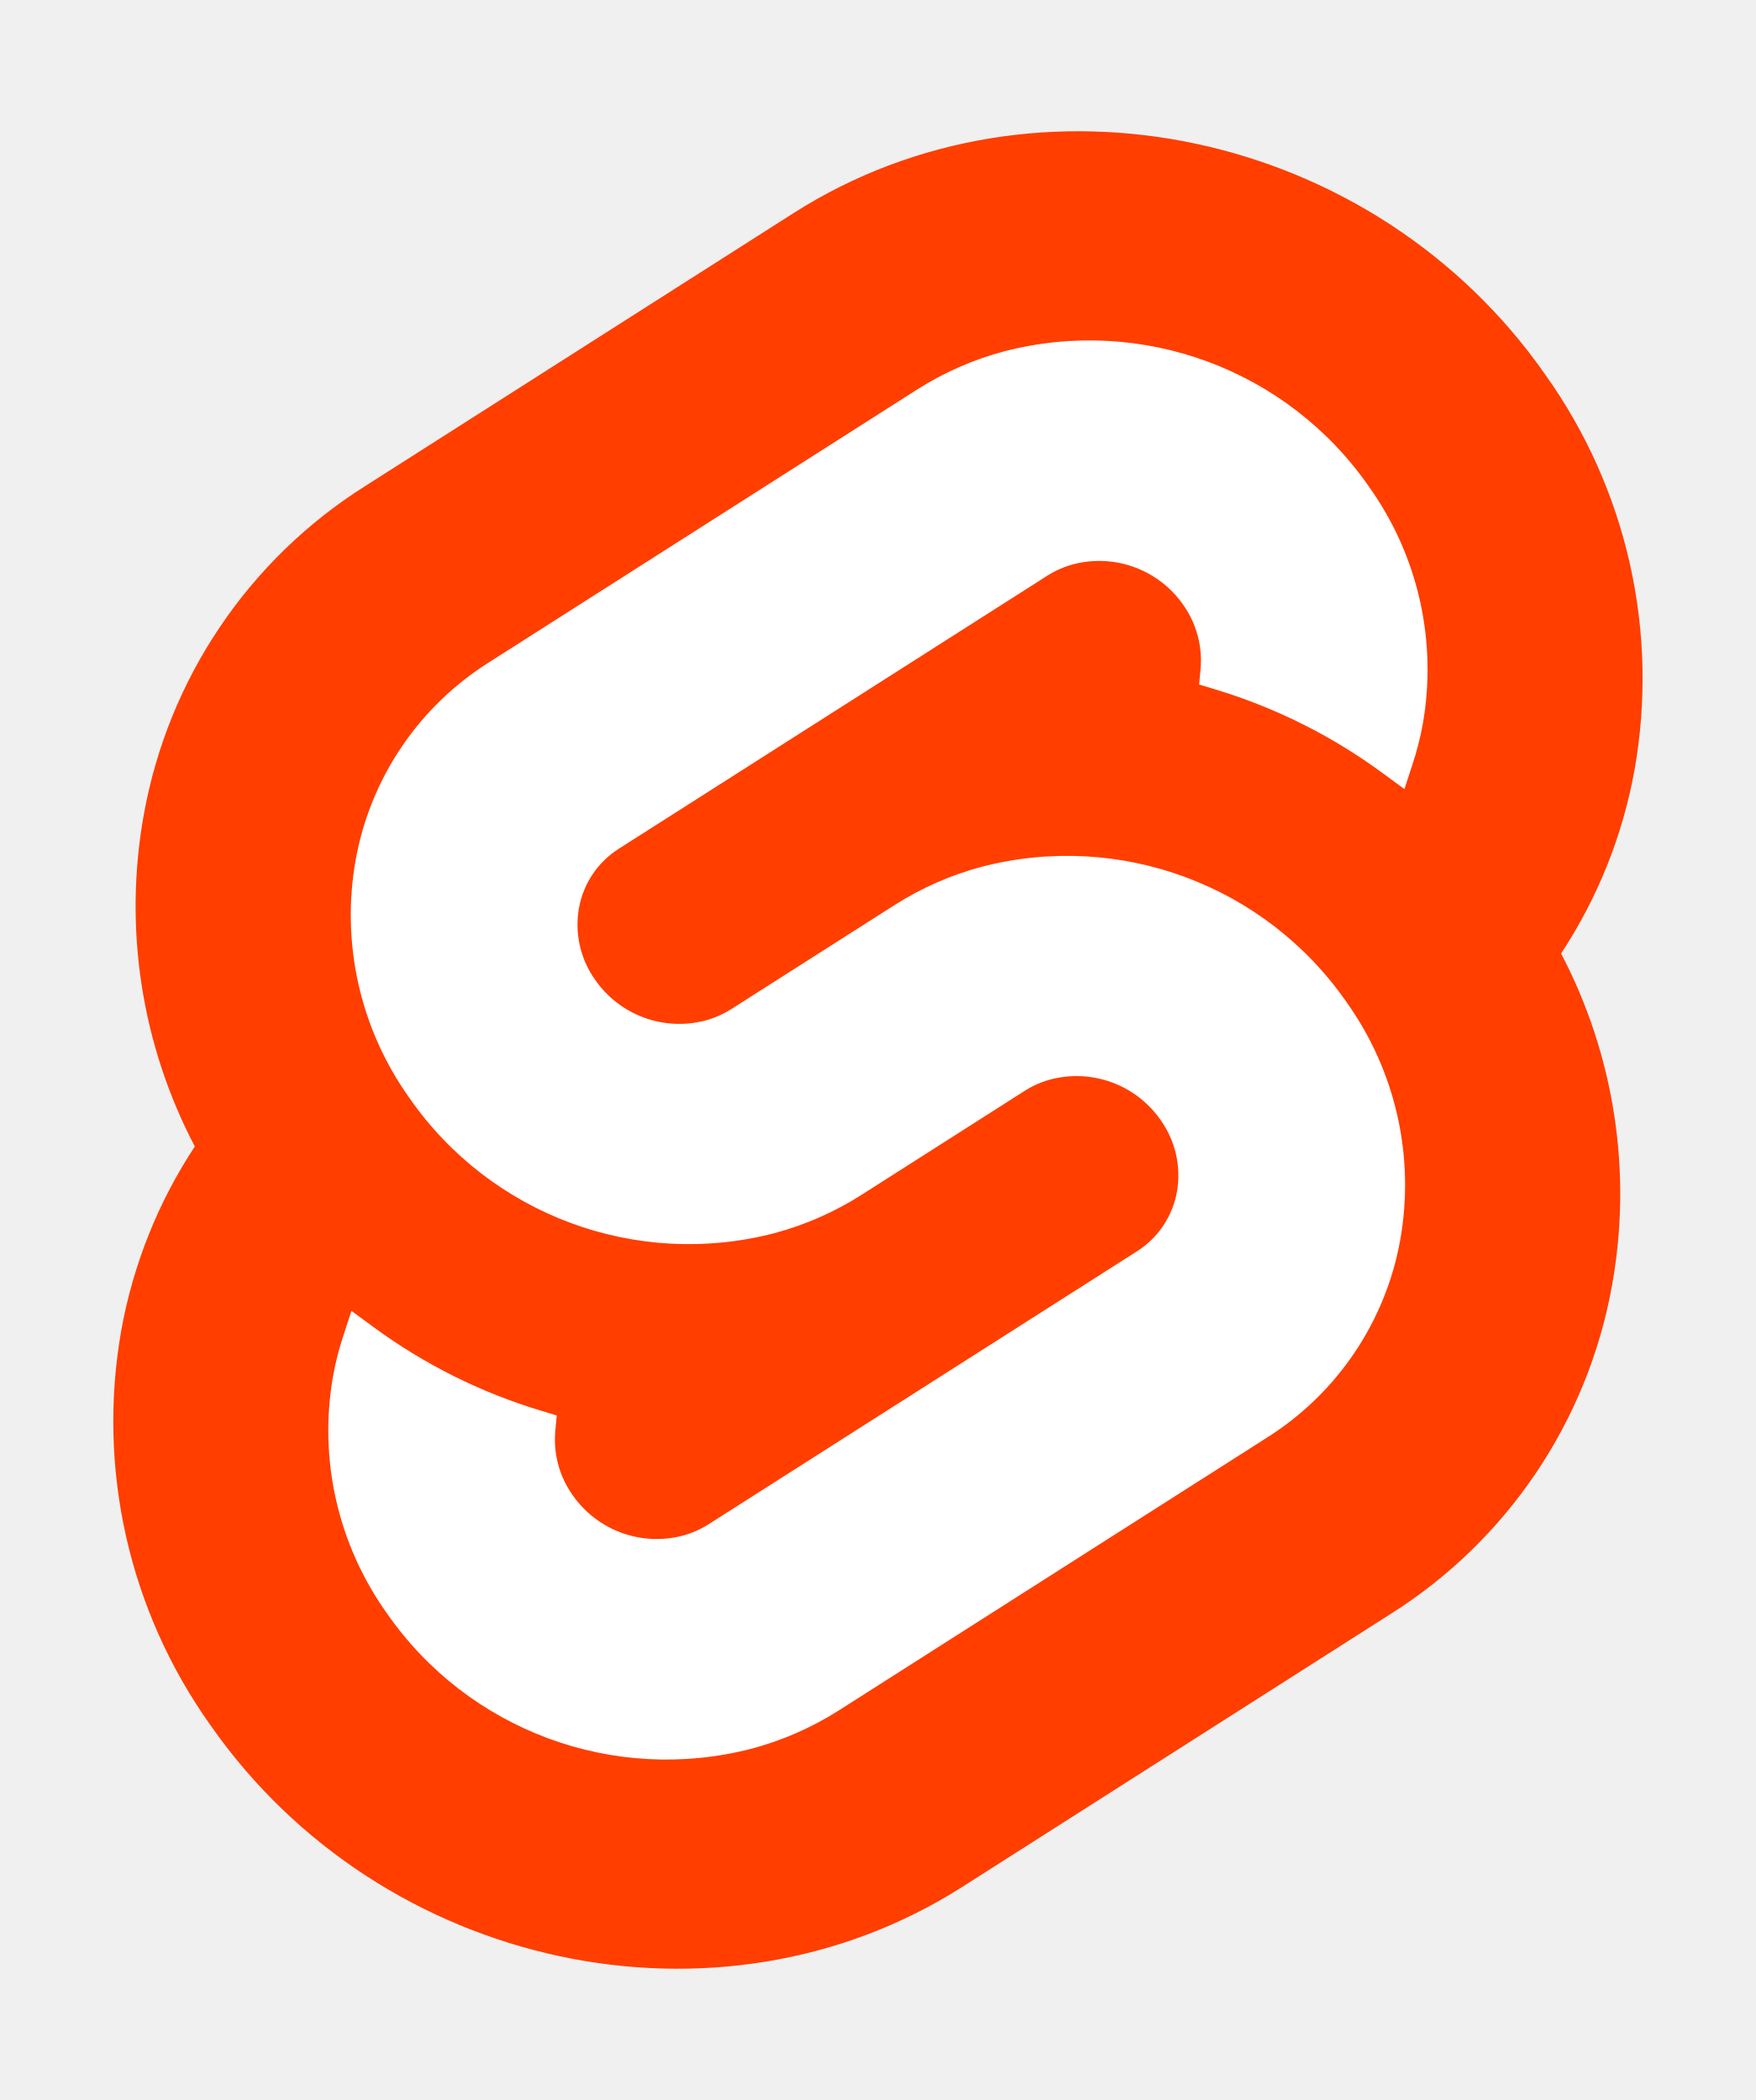
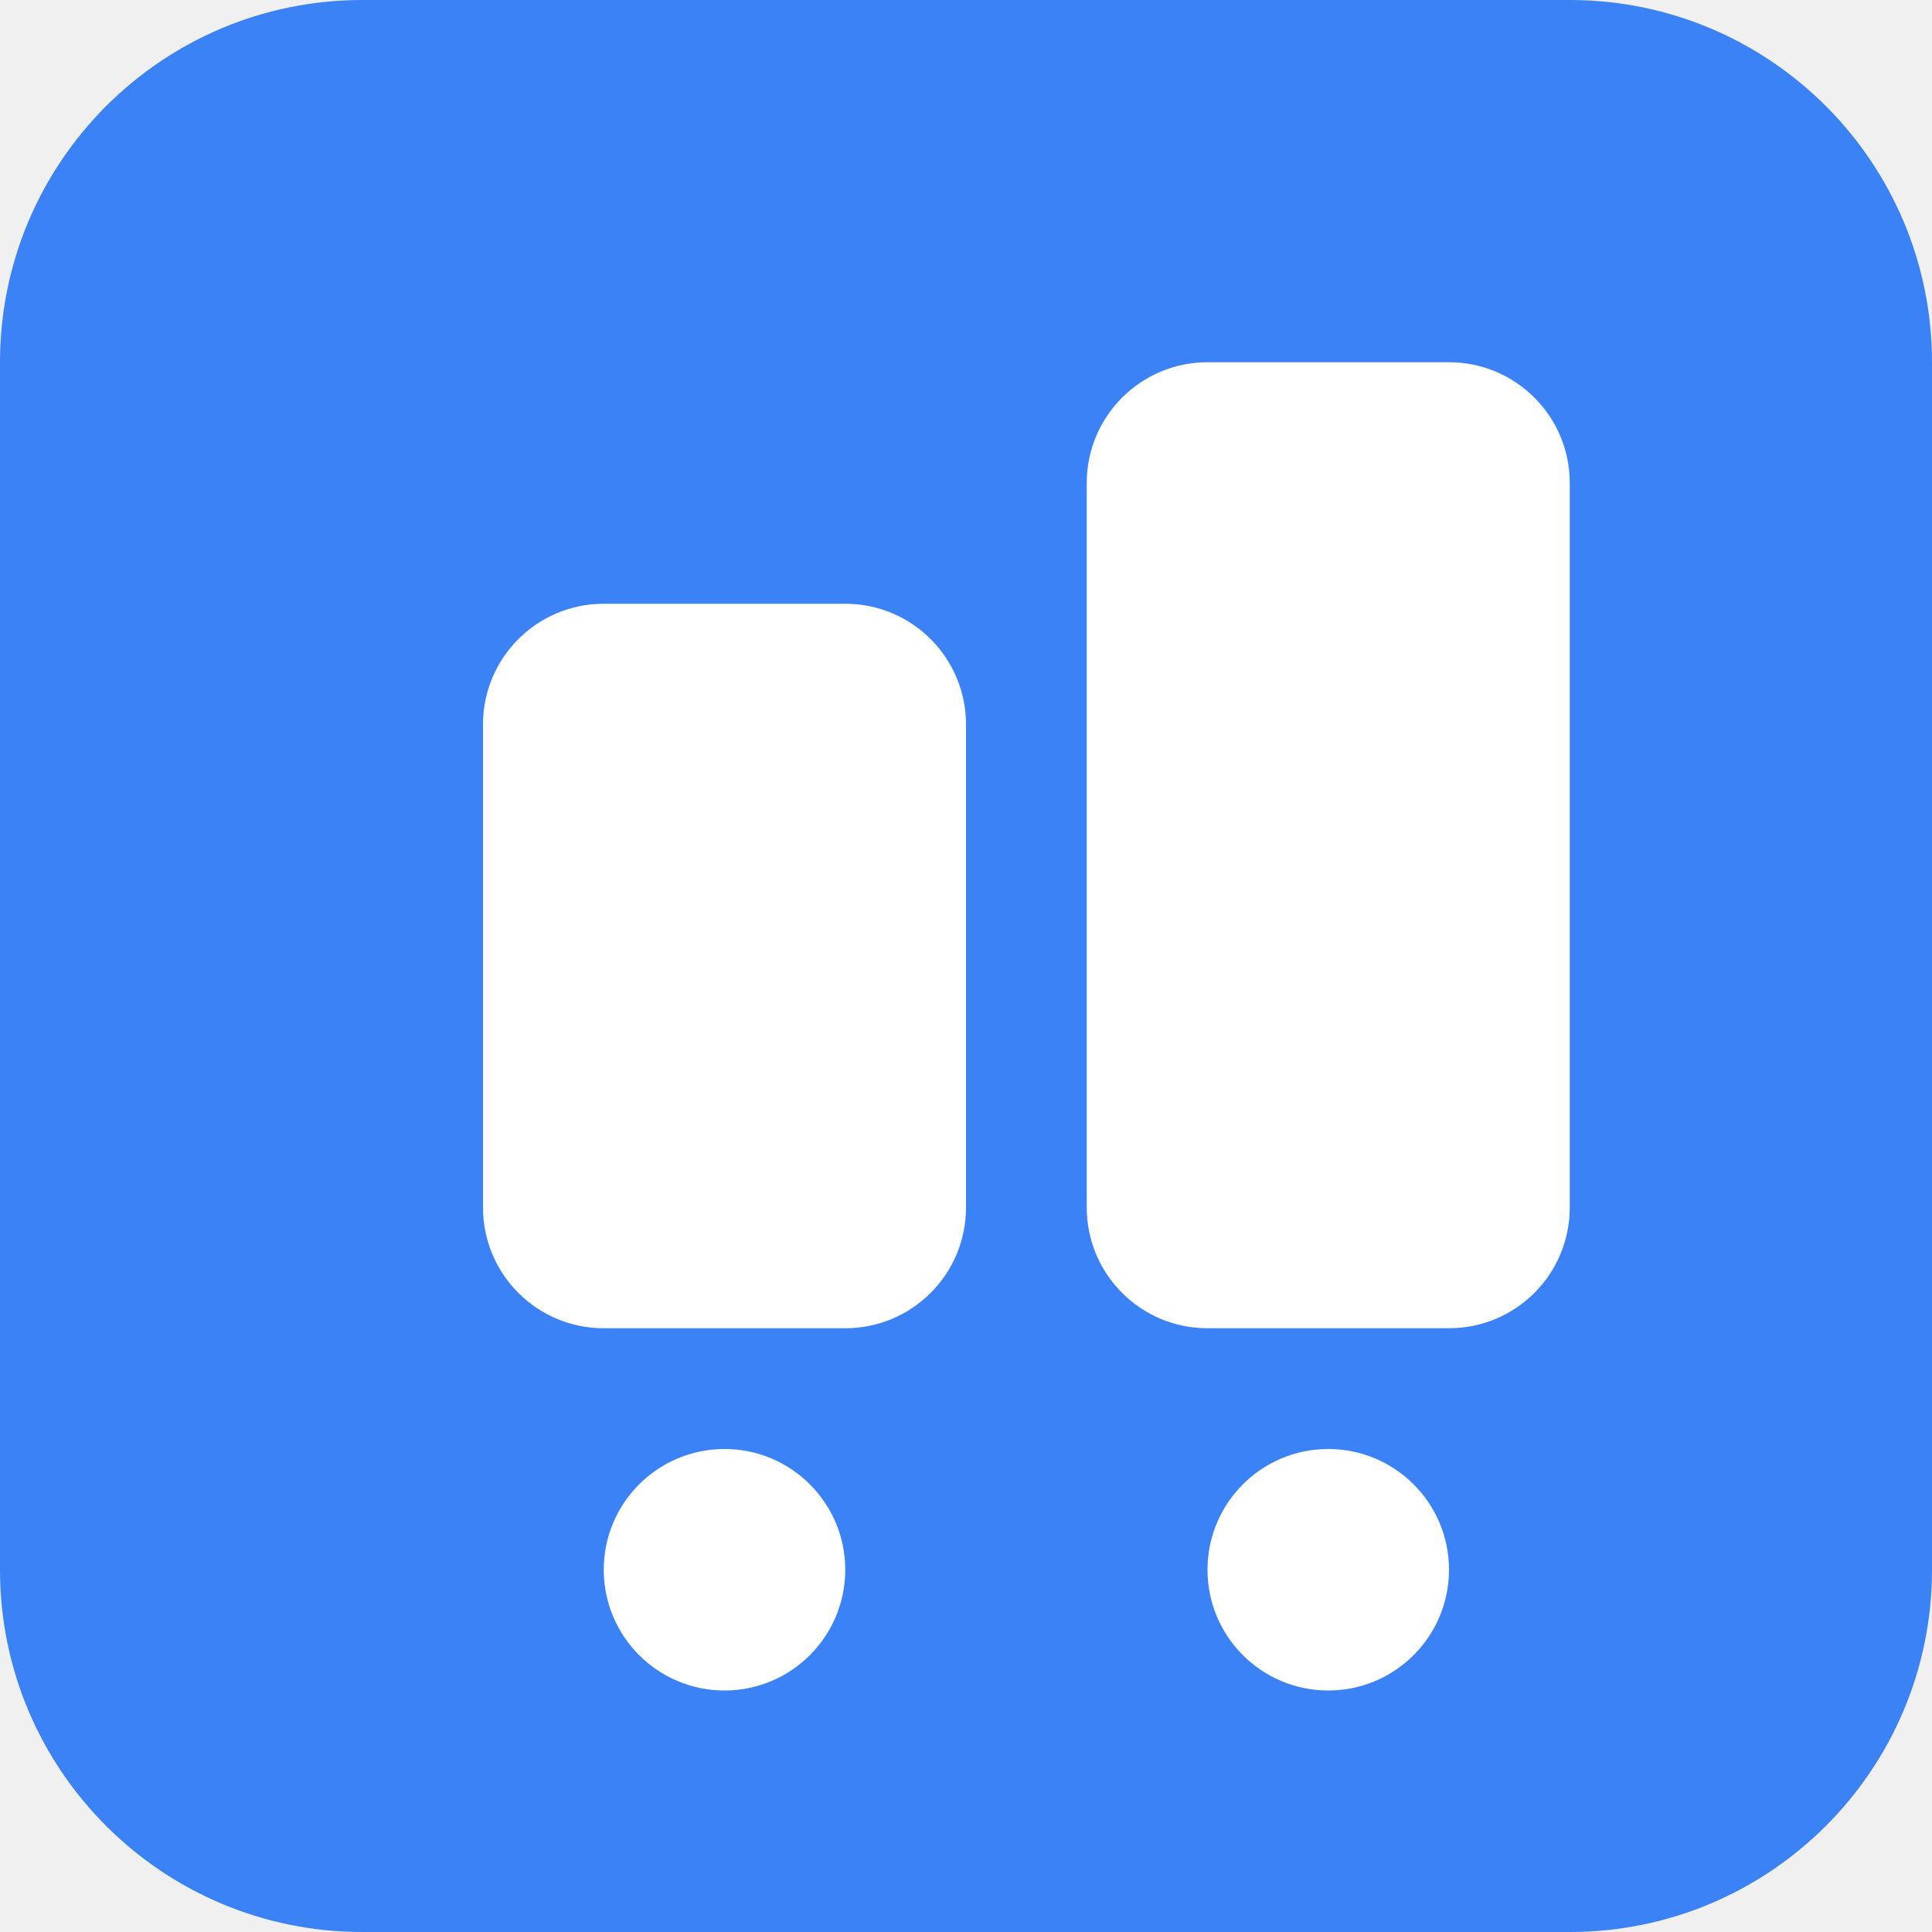
- <svg xmlns="http://www.w3.org/2000/svg" width="107" height="128" viewBox="0 0 107 128">
-   <path d="M94.157 22.819c-10.4-14.885-30.94-19.297-45.792-9.835L22.282 29.608A29.92 29.92 0 0 0 8.764 49.65a31.5 31.5 0 0 0 3.108 20.231 30 30 0 0 0-4.477 11.183 31.9 31.9 0 0 0 5.448 24.116c10.402 14.887 30.942 19.297 45.791 9.835l26.083-16.624A29.92 29.92 0 0 0 98.235 78.35a31.53 31.53 0 0 0-3.105-20.232 30 30 0 0 0 4.474-11.182 31.88 31.88 0 0 0-5.447-24.116" style="fill:#ff3e00" />
-   <path d="M45.817 106.582a20.72 20.72 0 0 1-22.237-8.243 19.17 19.17 0 0 1-3.277-14.503 18 18 0 0 1 .624-2.435l.49-1.498 1.337.981a33.6 33.6 0 0 0 10.203 5.098l.97.294-.09.968a5.85 5.85 0 0 0 1.052 3.878 6.24 6.24 0 0 0 6.695 2.485 5.8 5.8 0 0 0 1.603-.704L69.27 76.28a5.43 5.43 0 0 0 2.45-3.631 5.8 5.8 0 0 0-.987-4.371 6.24 6.24 0 0 0-6.698-2.487 5.7 5.7 0 0 0-1.6.704l-9.953 6.345a19 19 0 0 1-5.296 2.326 20.72 20.72 0 0 1-22.237-8.243 19.17 19.17 0 0 1-3.277-14.502 17.99 17.99 0 0 1 8.13-12.052l26.081-16.623a19 19 0 0 1 5.3-2.329 20.72 20.72 0 0 1 22.237 8.243 19.17 19.17 0 0 1 3.277 14.503 18 18 0 0 1-.624 2.435l-.49 1.498-1.337-.98a33.6 33.6 0 0 0-10.203-5.1l-.97-.294.09-.968a5.86 5.86 0 0 0-1.052-3.878 6.24 6.24 0 0 0-6.696-2.485 5.8 5.8 0 0 0-1.602.704L37.73 51.72a5.42 5.42 0 0 0-2.449 3.63 5.79 5.79 0 0 0 .986 4.372 6.24 6.24 0 0 0 6.698 2.486 5.8 5.8 0 0 0 1.602-.704l9.952-6.342a19 19 0 0 1 5.295-2.328 20.72 20.72 0 0 1 22.237 8.242 19.17 19.17 0 0 1 3.277 14.503 18 18 0 0 1-8.13 12.053l-26.081 16.622a19 19 0 0 1-5.3 2.328" style="fill:#fff" />
+ <svg xmlns="http://www.w3.org/2000/svg" width="32" height="32" viewBox="0 0 32 32" fill="none">
+   <rect width="32" height="32" rx="6" fill="#3B82F6" />
+   <path d="M8 12C8 10.895 8.895 10 10 10H14C15.105 10 16 10.895 16 12V20C16 21.105 15.105 22 14 22H10C8.895 22 8 21.105 8 20V12Z" fill="white" />
+   <path d="M18 8C18 6.895 18.895 6 20 6H24C25.105 6 26 6.895 26 8V20C26 21.105 25.105 22 24 22H20C18.895 22 18 21.105 18 20V8Z" fill="white" />
+   <circle cx="12" cy="26" r="2" fill="white" />
+   <circle cx="22" cy="26" r="2" fill="white" />
</svg>
